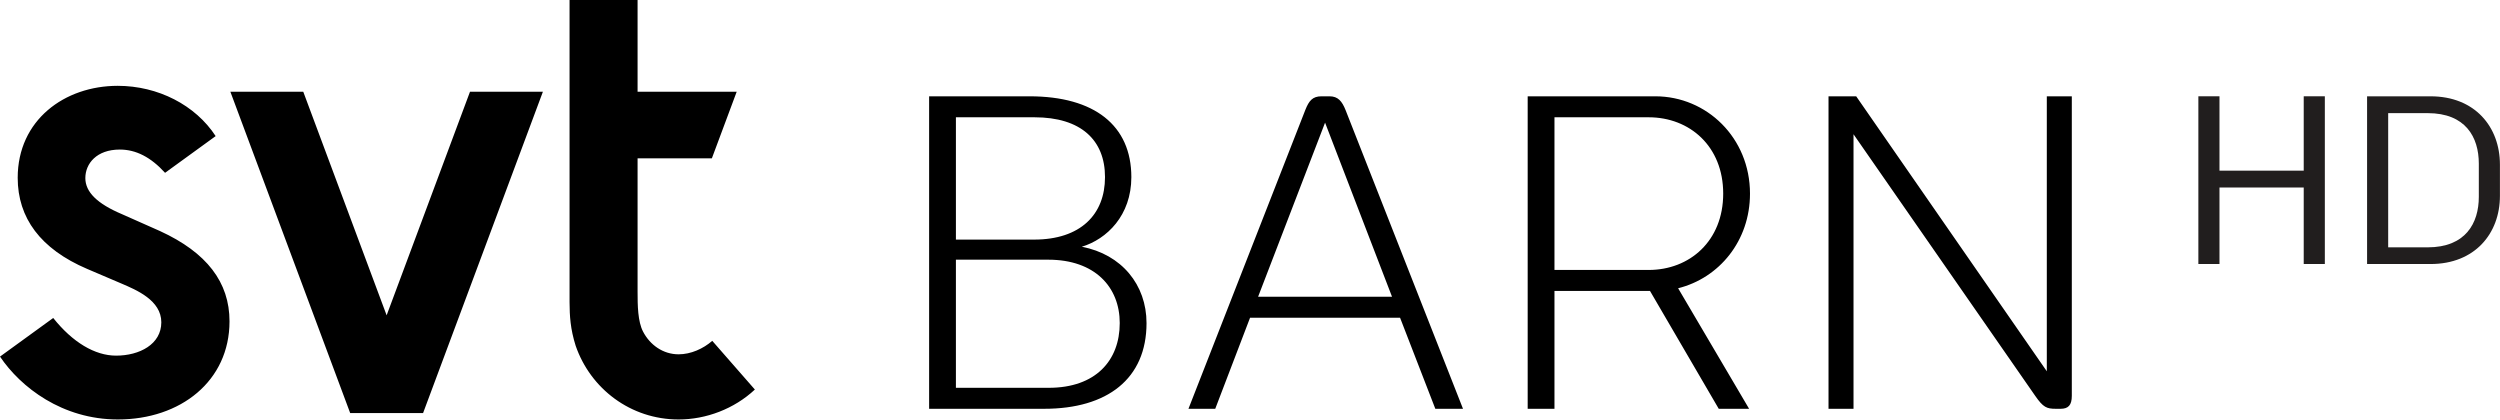
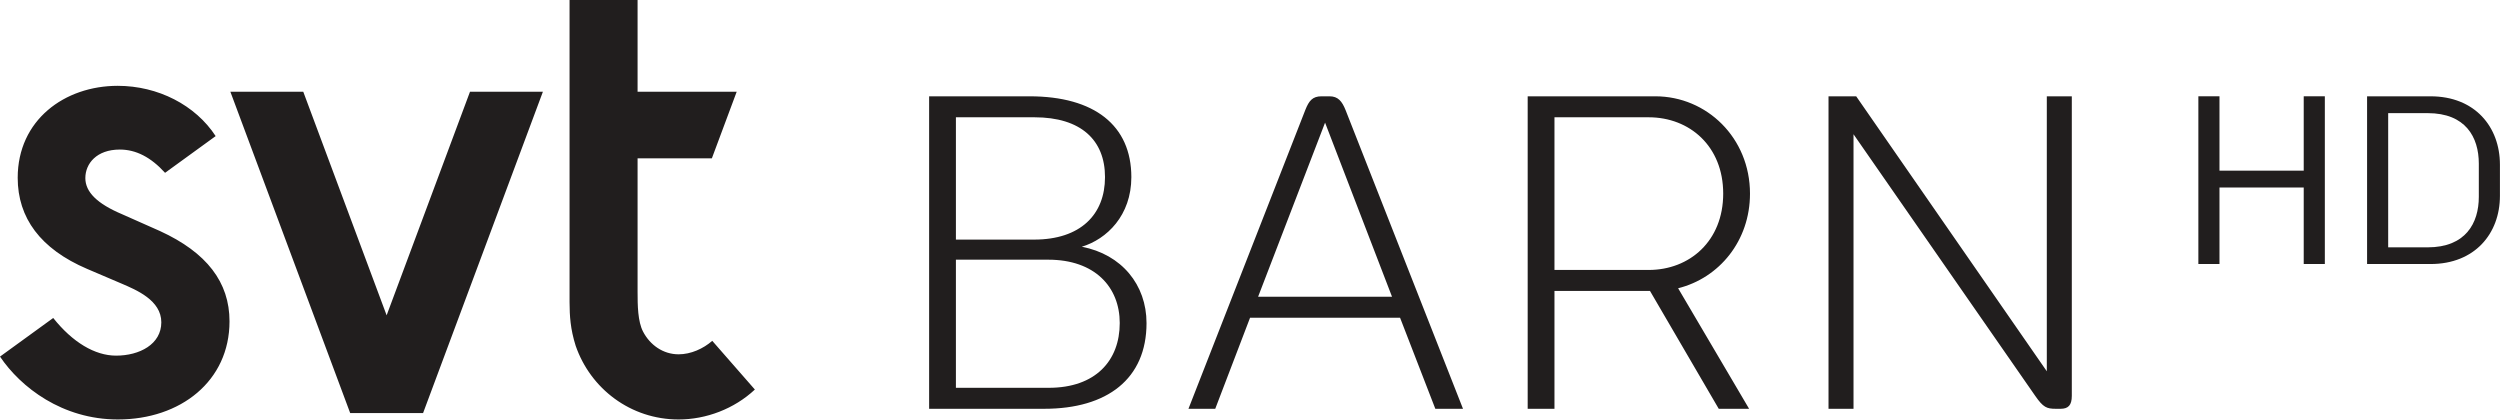
<svg xmlns="http://www.w3.org/2000/svg" width="965.34" height="161.97" version="1.1" viewBox="0 0 965.34 161.97">
  <link href="" rel="stylesheet" type="text/css" />
  <style type="text/css" />
-   <g transform="matrix(.53569 0 0 .53569 0 -.20356)" fill-rule="evenodd">
-     <path d="m338.78 66.516-60.09 161.15-60.088-161.15h-52.547l86.364 231.61h52.545l86.364-231.61zm-300.42 163.07-38.358 27.836c14.9 22.085 44.817 45.32 84.985 45.32 45.152 0 80.45-27.685 80.45-70.744 0-28.147-16.39-49.609-50.103-65.066-4.644-2.13-23.782-10.639-27.454-12.189-17.742-7.496-26.365-15.909-26.365-25.992 0-10.462 8.15-20.57 24.834-20.57 11.675 0 22.372 5.492 32.631 16.768l36.466-26.464c-14.55-22.356-41.588-36.242-70.588-36.242-38.373 0-72.1 24.727-72.1 66.297 0 28.911 16.423 51.295 50.03 65.663 9.837 4.207 16.732 7.132 24.488 10.445 11.087 4.735 29.004 12.204 29.004 28.054 0 15.837-15.678 24.028-32.624 24.028-15.286 0-31.397-9.67-45.296-27.144m450.78 26.19c-11.208 0-20.624-6.77-25.62-16.375-3.794-7.284-3.94-18.869-3.94-28.723v-96.185h53.553l17.89-47.98h-71.443v-66.133h-49.034v217.78c0.055 10.094 0.583 19.327 4.404 31.445 10.666 30.92 39.586 53.14 74.189 53.14 19.789 0 40.075-7.606 54.984-21.576l-30.71-35.105c-6.482 5.67-15.436 9.715-24.274 9.715m317.99-22.519c0-26.065-18.017-45.692-51.483-45.692h-66.609v92.35h66.929c33.788 0 51.162-19.63 51.162-46.658zm-118.09-60.172h56.311c33.465 0 51.163-18.02 51.163-45.05 0-26.705-17.377-43.117-50.84-43.117h-56.634zm137.4 60.172c0 40.222-28.318 61.78-73.687 61.78h-83.02v-225.24h72.4c46.658 0 73.365 20.916 73.365 58.241 0 27.675-17.697 44.729-35.717 50.199 28.64 5.468 46.658 27.35 46.658 55.023zm176.96-18.985-48.266-125.49-48.267 125.49zm5.792 15.122h-108.12l-25.097 65.643h-19.308l84.306-215.59c2.573-6.435 5.149-9.653 11.583-9.653h5.791c6.115 0 9.012 3.541 11.585 9.975l84.628 215.27h-19.95zm111.3-34.428h67.893c29.604 0 53.736-20.916 53.736-55.023 0-34.109-24.132-55.025-53.736-55.025h-67.893zm89.13 13.191 51.164 86.88h-21.881l-49.555-84.949h-68.858v84.949h-19.308v-225.24h92.028c37.004 0 68.217 29.925 68.217 70.149 0 34.107-22.203 60.814-51.807 68.214zm283.78-138.36v215.91c0 6.76-2.576 9.333-8.048 9.333h-3.537c-6.436 0-9.01-0.964-14.804-9.333l-130.96-188.56v197.89h-18.02v-225.24h19.949l137.4 198.21v-198.21h18.02z" />
+   <g transform="matrix(.53569 0 0 .53569 0 -.20356)" fill="#211e1e" fill-rule="evenodd">
+     <path d="m338.78 66.516-60.09 161.15-60.088-161.15h-52.547l86.364 231.61h52.545l86.364-231.61zm-300.42 163.07-38.358 27.836c14.9 22.085 44.817 45.32 84.985 45.32 45.152 0 80.45-27.685 80.45-70.744 0-28.147-16.39-49.609-50.103-65.066-4.644-2.13-23.782-10.639-27.454-12.189-17.742-7.496-26.365-15.909-26.365-25.992 0-10.462 8.15-20.57 24.834-20.57 11.675 0 22.372 5.492 32.631 16.768l36.466-26.464c-14.55-22.356-41.588-36.242-70.588-36.242-38.373 0-72.1 24.727-72.1 66.297 0 28.911 16.423 51.295 50.03 65.663 9.837 4.207 16.732 7.132 24.488 10.445 11.087 4.735 29.004 12.204 29.004 28.054 0 15.837-15.678 24.028-32.624 24.028-15.286 0-31.397-9.67-45.296-27.144m450.78 26.19c-11.208 0-20.624-6.77-25.62-16.375-3.794-7.284-3.94-18.869-3.94-28.723v-96.185h53.553l17.89-47.98h-71.443v-66.133h-49.034v217.78c0.055 10.094 0.583 19.327 4.404 31.445 10.666 30.92 39.586 53.14 74.189 53.14 19.789 0 40.075-7.606 54.984-21.576l-30.71-35.105c-6.482 5.67-15.436 9.715-24.274 9.715m317.99-22.519c0-26.065-18.017-45.692-51.483-45.692h-66.609v92.35h66.929c33.788 0 51.162-19.63 51.162-46.658zm-118.09-60.172h56.311c33.465 0 51.163-18.02 51.163-45.05 0-26.705-17.377-43.117-50.84-43.117h-56.634zm137.4 60.172c0 40.222-28.318 61.78-73.687 61.78h-83.02v-225.24h72.4c46.658 0 73.365 20.916 73.365 58.241 0 27.675-17.697 44.729-35.717 50.199 28.64 5.468 46.658 27.35 46.658 55.023zm176.96-18.985-48.266-125.49-48.267 125.49zm5.792 15.122h-108.12l-25.097 65.643h-19.308l84.306-215.59c2.573-6.435 5.149-9.653 11.583-9.653h5.791c6.115 0 9.012 3.541 11.585 9.975l84.628 215.27h-19.95zm111.3-34.428h67.893c29.604 0 53.736-20.916 53.736-55.023 0-34.109-24.132-55.025-53.736-55.025h-67.893zm89.13 13.191 51.164 86.88h-21.881l-49.555-84.949h-68.858v84.949h-19.308v-225.24h92.028c37.004 0 68.217 29.925 68.217 70.149 0 34.107-22.203 60.814-51.807 68.214zm283.78-138.36v215.91c0 6.76-2.576 9.333-8.048 9.333h-3.537c-6.436 0-9.01-0.964-14.804-9.333l-130.96-188.56v197.89h-18.02v-225.24h19.949l137.4 198.21v-198.21h18.02z" fill="#211e1e" />
  </g>
  <g transform="matrix(2.6263 0 0 2.6263 2380.8 248.53)" fill="#211e1e">
    <path d="m-564.71-80.474v24.658h-3.104v-11.247h-12.386v11.247h-3.104v-24.658h3.104v10.934h12.386v-10.934z" />
    <path d="m-542.07-70.565c0-3.929-1.965-7.432-7.517-7.432h-5.809v19.732h5.809c5.552 0 7.517-3.531 7.517-7.432zm3.104 0.145v4.584c0 5.552-3.702 10.023-10.194 10.023h-9.339v-24.658h9.339c6.492 0 10.194 4.47 10.194 10.051" />
  </g>
</svg>
